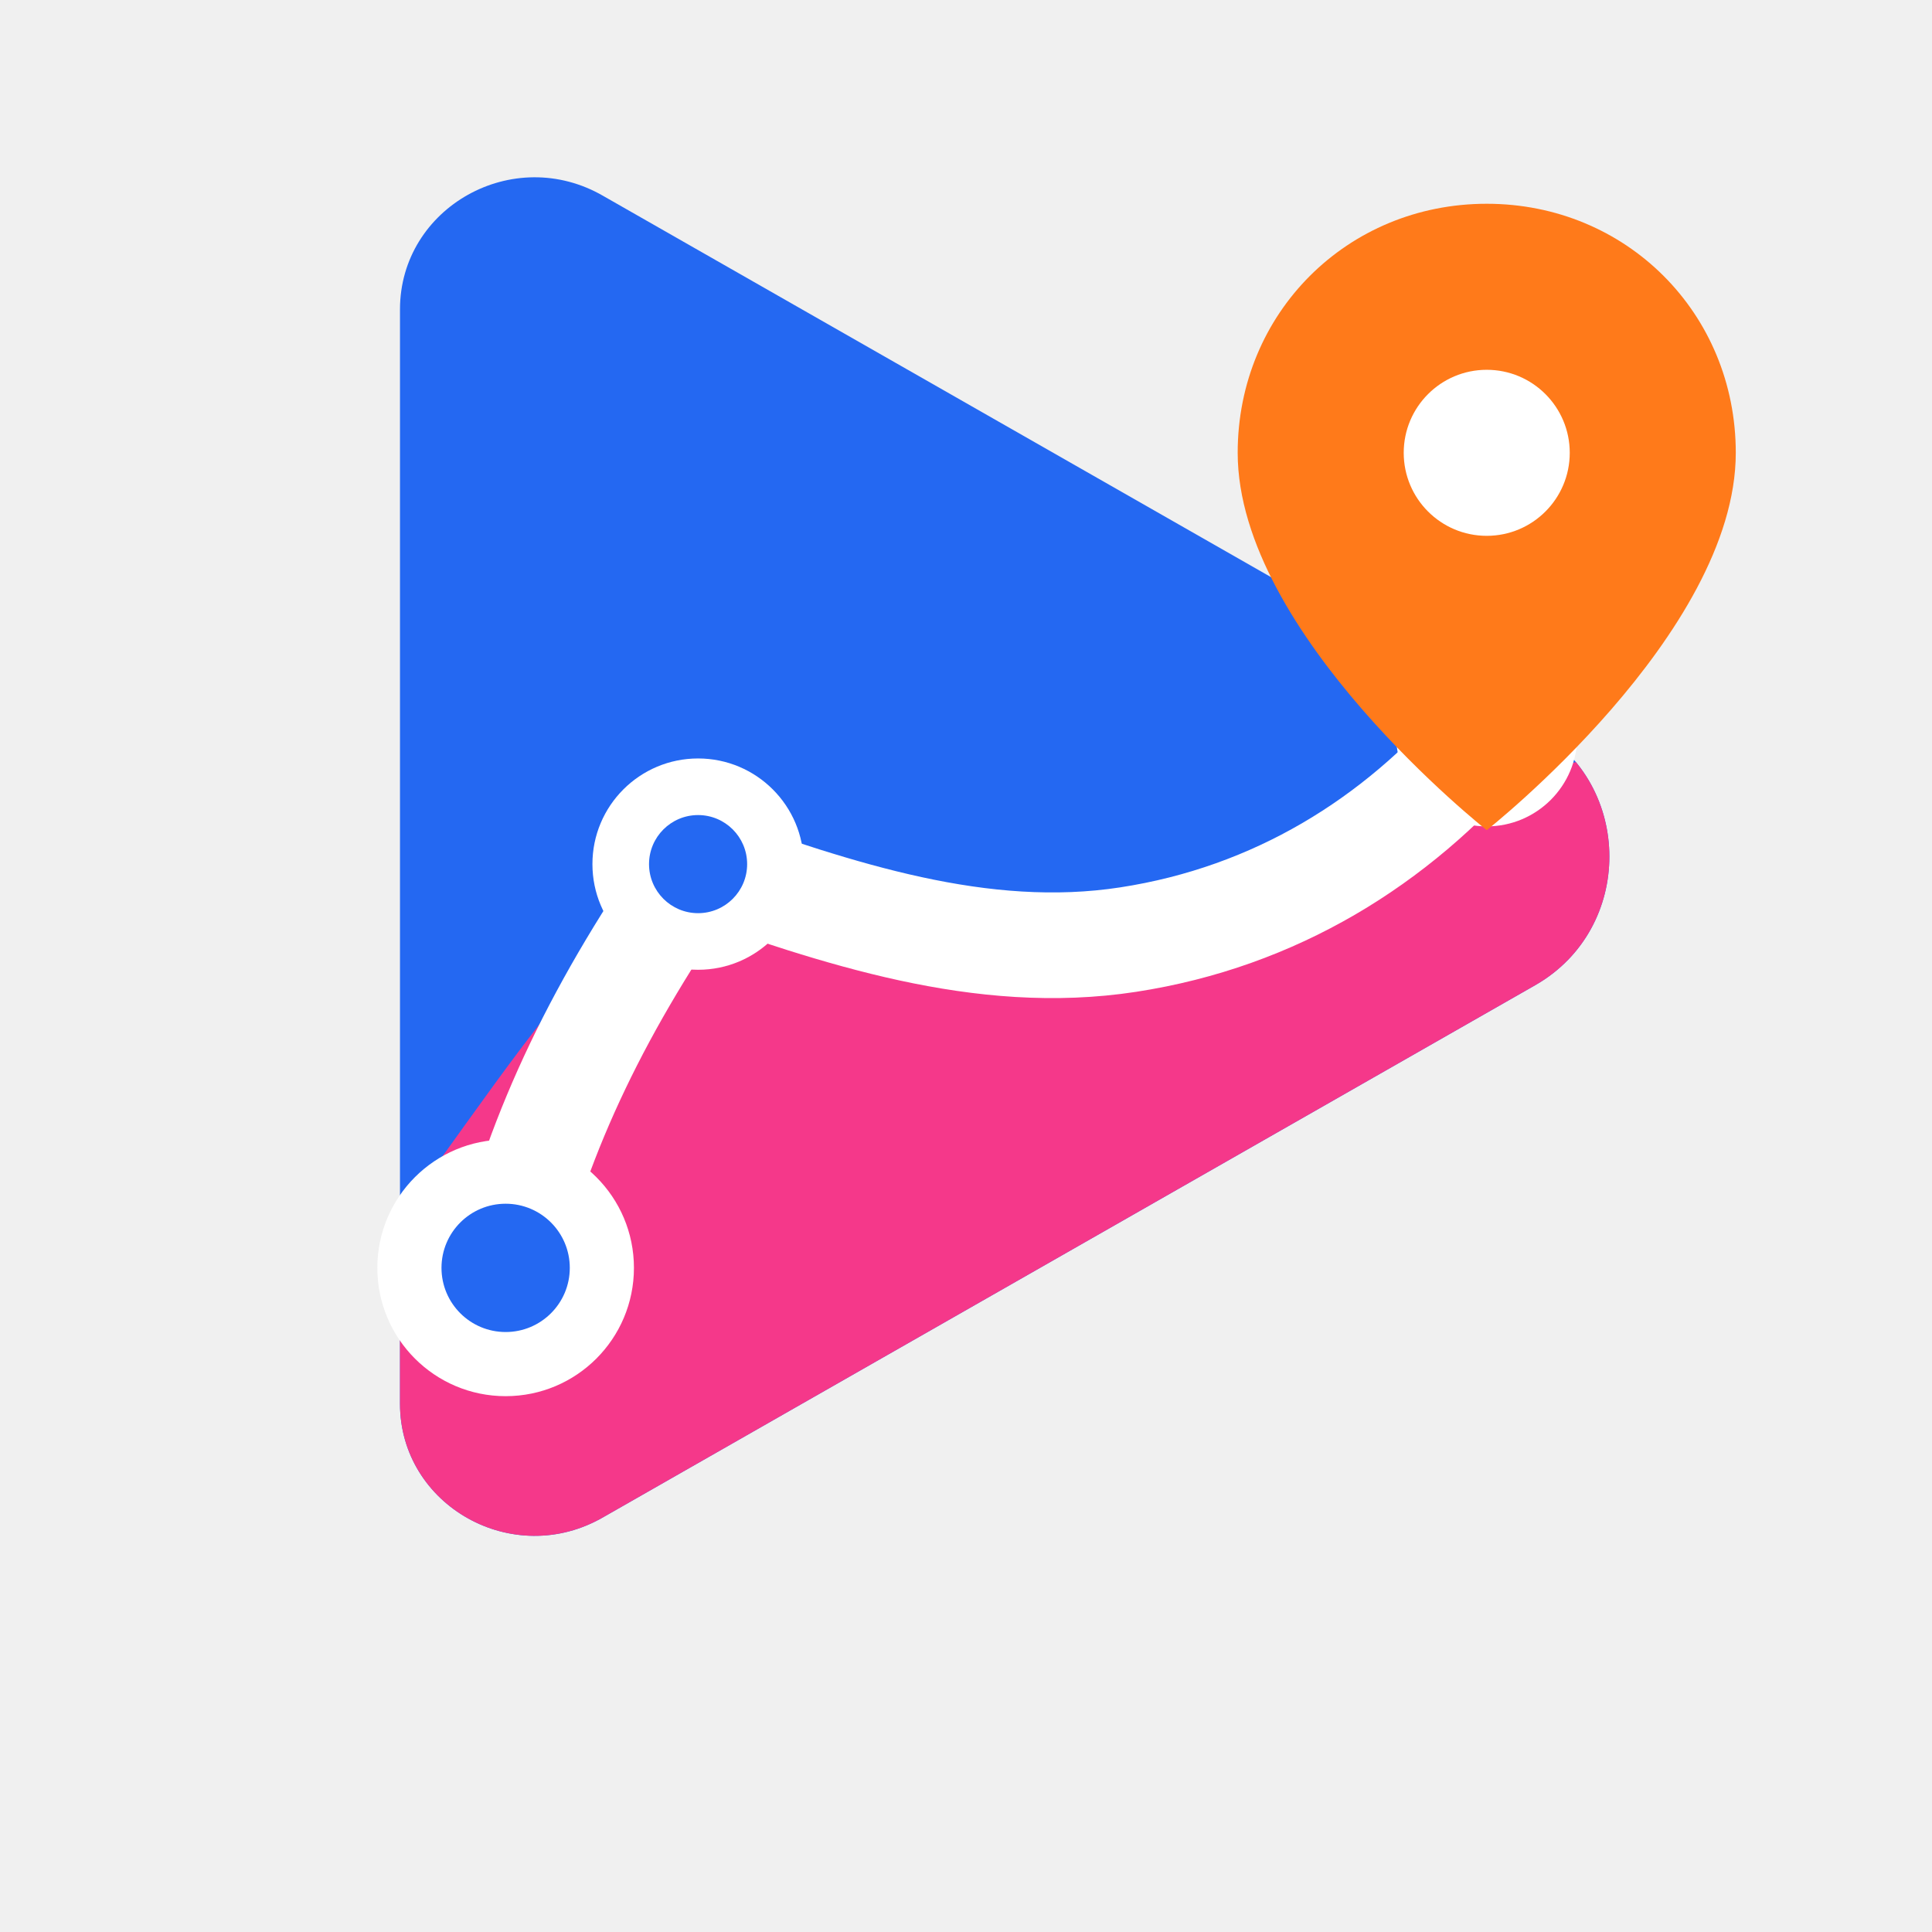
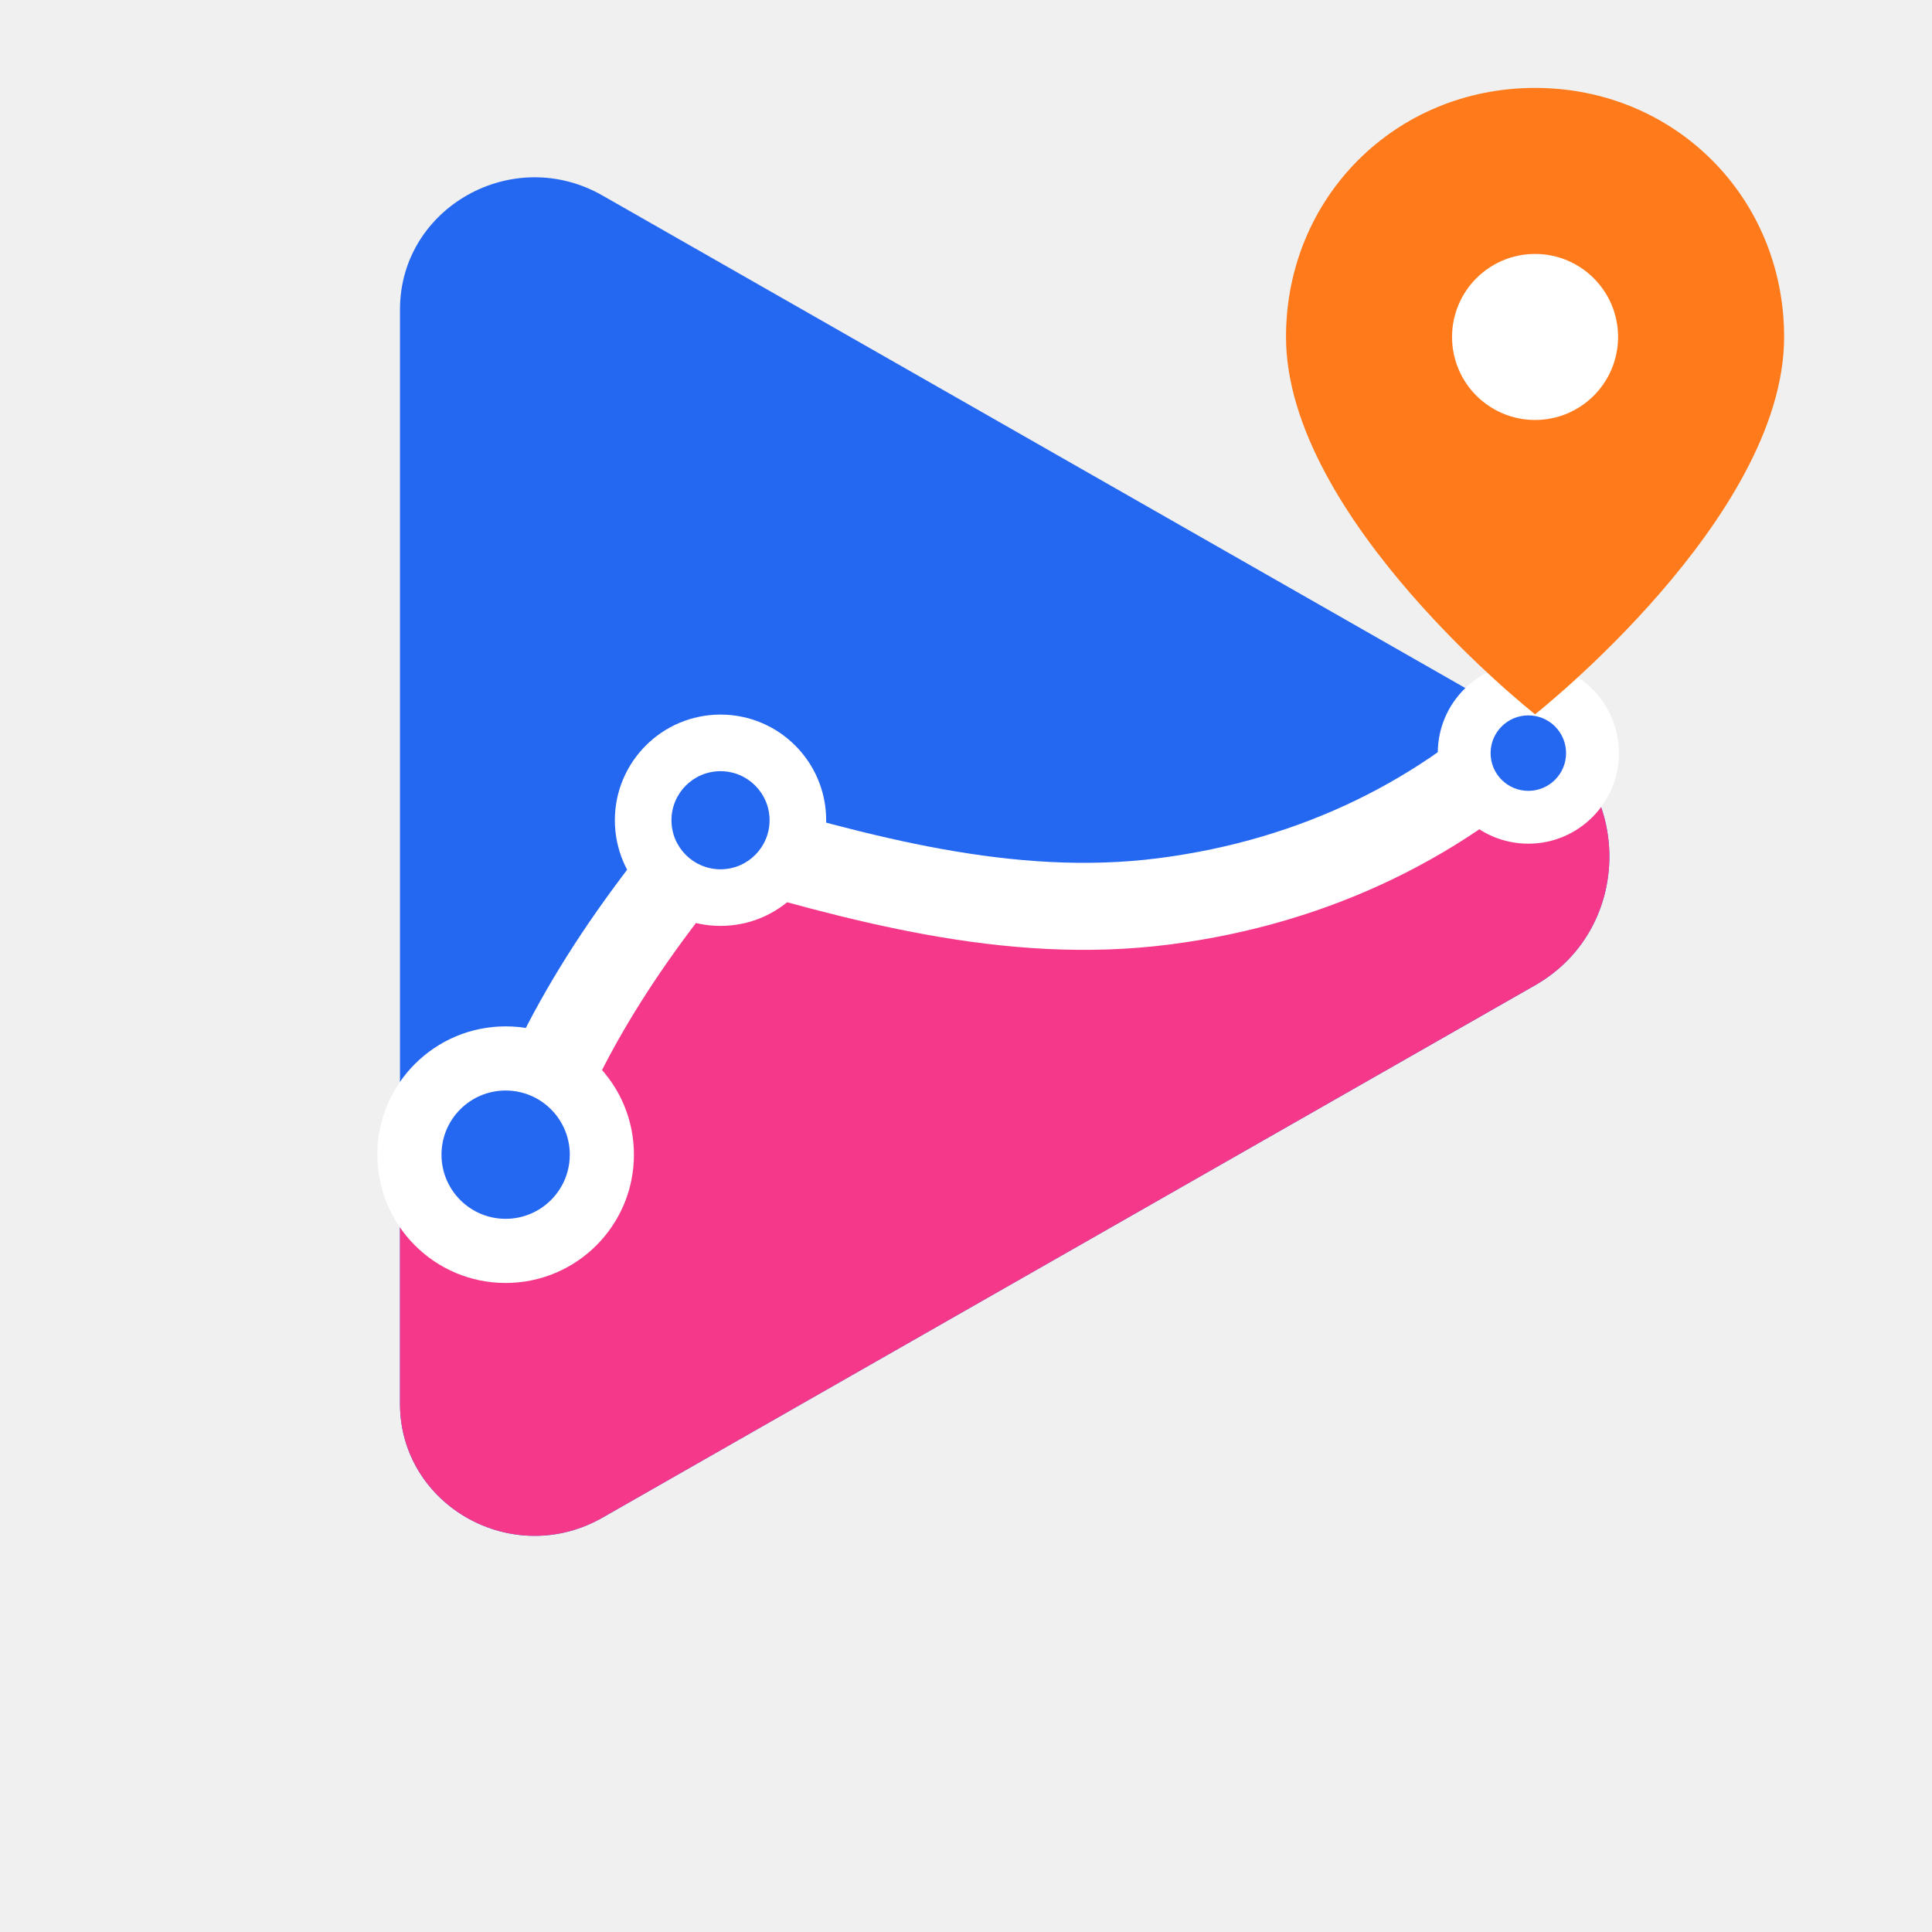
- <svg xmlns="http://www.w3.org/2000/svg" width="512" height="512" viewBox="0 0 512 512" fill="none">
-   <defs>
+ <svg xmlns="http://www.w3.org/2000/svg" width="512" height="512" viewBox="0 0 512 512" fill="none" version="1.1" id="svg9">
+   <defs id="defs1">
    <clipPath id="playClip">
-       <path d="         M106 82         C106 55 136 38 160 52         L407 193         C433 208 433 246 407 261         L160 402         C136 416 106 399 106 372         Z       " />
+       <path d="           M106 82           C106 55 136 38 160 52           L407 193           C433 208 433 246 407 261           L160 402           C136 416 106 399 106 372           Z         " id="path1" />
    </clipPath>
  </defs>
-   <g clip-path="url(#playClip)">
-     <rect width="512" height="512" fill="#2468F2" />
-     <path d="         M80 355         C132 294 161 226 208 227         C260 228 284 261 337 241         C375 227 406 192 455 200         L512 512         L0 512         Z       " fill="#F5388A" />
+   <g clip-path="url(#playClip)" id="g2">
+     <rect width="512" height="512" fill="#2468F2" id="rect1" />
+     <path d="         M80 355         C132 294 161 226 208 227         C260 228 284 261 337 241         C375 227 406 192 455 200         L512 512         L0 512         Z       " fill="#F5388A" id="path2" />
  </g>
-   <path d="       M134 336       C143 299 159 266 185 229       C222 242 260 255 299 249       C338 243 370 223 394 195     " stroke="white" stroke-width="28" stroke-linecap="round" stroke-linejoin="round" />
-   <circle cx="134" cy="336" r="34" fill="white" />
-   <circle cx="134" cy="336" r="17" fill="#2468F2" />
-   <circle cx="185" cy="229" r="28" fill="white" />
-   <circle cx="185" cy="229" r="13" fill="#2468F2" />
-   <circle cx="394" cy="195" r="24" fill="white" />
-   <circle cx="394" cy="195" r="10" fill="#2468F2" />
-   <path d="       M394 54       C357 54 328 83 328 120       C328 168 394 220 394 220       C394 220 460 168 460 120       C460 83 431 54 394 54       Z     " fill="#FF7A1A" />
-   <circle cx="394" cy="120" r="22" fill="white" />
+   <path d="m 134.611,315.116 c 9.481,-32.425 26.337,-61.345 53.728,-93.771 38.979,11.393 79.012,22.785 120.098,17.527 41.086,-5.258 74.798,-22.785 100.082,-47.323" stroke="#ffffff" stroke-width="23.061" stroke-linecap="round" stroke-linejoin="round" id="path3" />
+   <circle cx="134" cy="306" r="34" fill="white" id="circle3" />
+   <circle cx="134" cy="306" r="17" fill="#2468F2" id="circle4" />
+   <circle cx="190.944" cy="217.373" r="28" fill="#ffffff" id="circle5" />
+   <circle cx="190.944" cy="217.373" r="13" fill="#2468f2" id="circle6" />
+   <circle cx="405.025" cy="199.584" r="24" fill="#ffffff" id="circle7" />
+   <circle cx="405.025" cy="199.584" r="10" fill="#2468f2" id="circle8" />
+   <path d="m 406.808,23.298 c -37,0 -66,29 -66,66 0,48 66,100 66,100 0,0 66,-52 66,-100 0,-37 -29,-66 -66,-66 z" fill="#ff7a1a" id="path8" />
+   <circle cx="406.808" cy="89.298" r="22" fill="#ffffff" id="circle9" />
</svg>
